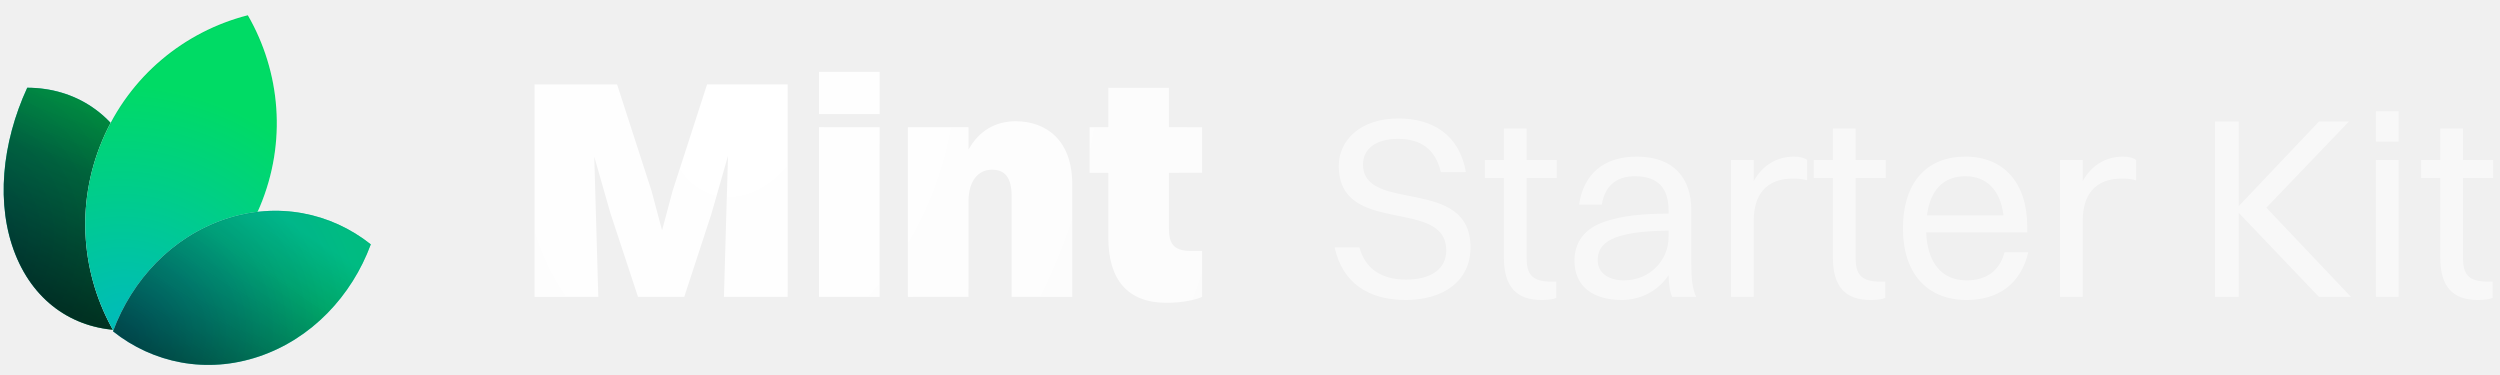
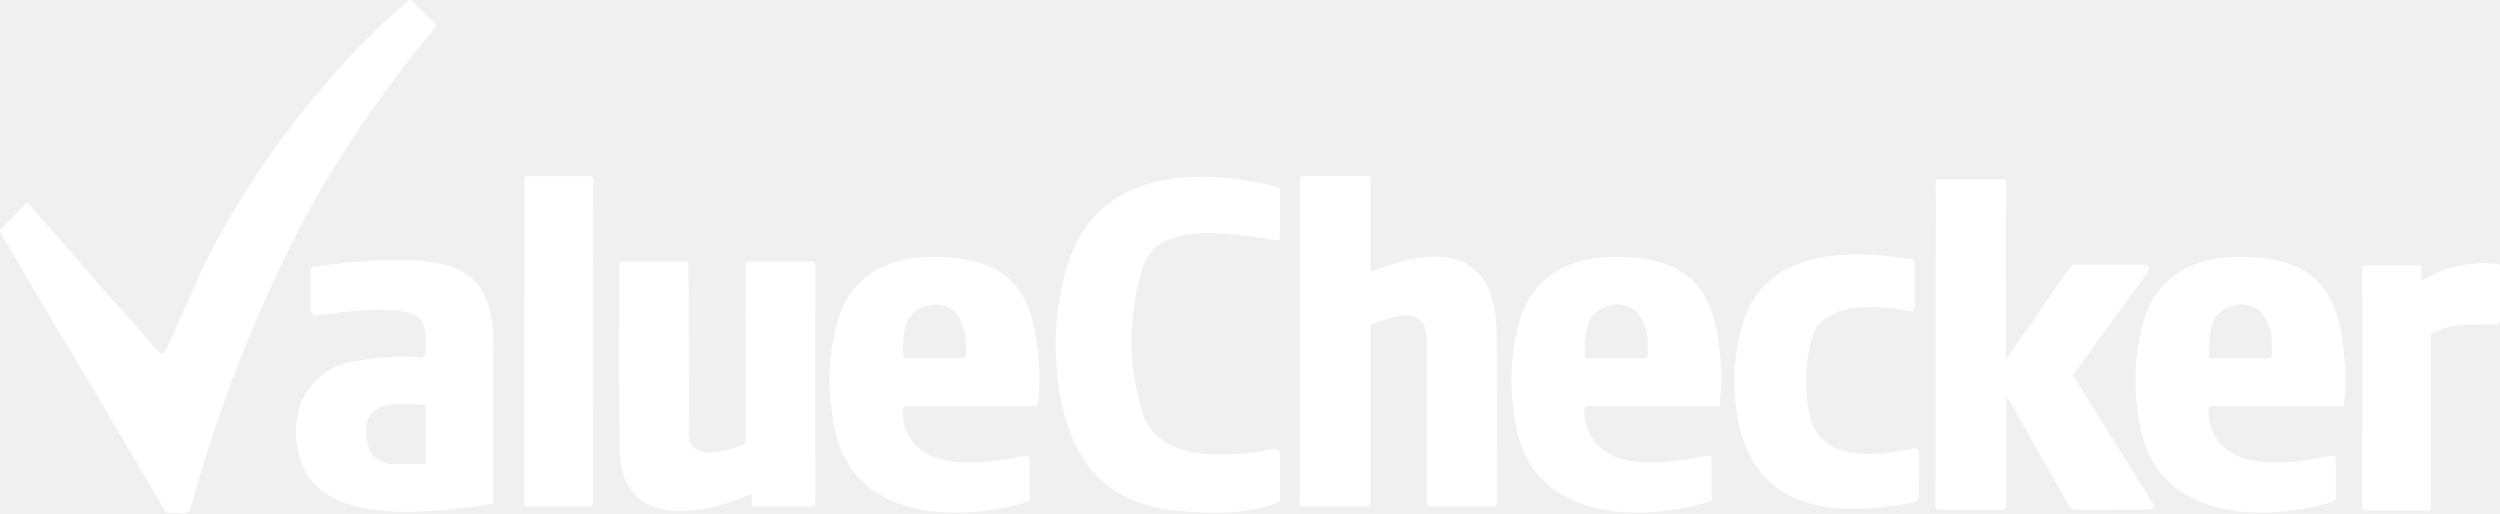
- <svg xmlns="http://www.w3.org/2000/svg" width="160" height="24" viewBox="0 0 160 24" fill="none">
-   <path d="M7.953 21.139C4.896 21.13 2.255 19.458 0.987 16.29C-0.28 13.121 0.109 9.163 1.744 5.615C4.801 5.624 7.442 7.296 8.71 10.465C9.977 13.633 9.588 17.591 7.953 21.139Z" fill="white" />
-   <path d="M7.953 21.139C4.896 21.13 2.255 19.458 0.987 16.29C-0.28 13.121 0.109 9.163 1.744 5.615C4.801 5.624 7.442 7.296 8.71 10.465C9.977 13.633 9.588 17.591 7.953 21.139Z" fill="url(#paint0_radial_115_109)" />
-   <path d="M7.953 21.139C4.896 21.13 2.255 19.458 0.987 16.29C-0.28 13.121 0.109 9.163 1.744 5.615C4.801 5.624 7.442 7.296 8.71 10.465C9.977 13.633 9.588 17.591 7.953 21.139Z" fill="black" fill-opacity="0.5" style="mix-blend-mode:hard-light" />
-   <path d="M7.953 21.139C4.896 21.13 2.255 19.458 0.987 16.29C-0.28 13.121 0.109 9.163 1.744 5.615C4.801 5.624 7.442 7.296 8.71 10.465C9.977 13.633 9.588 17.591 7.953 21.139Z" fill="url(#paint1_linear_115_109)" fill-opacity="0.5" style="mix-blend-mode:hard-light" />
-   <path d="M7.935 21.111C4.897 21.096 2.274 19.431 1.013 16.279C-0.248 13.124 0.136 9.182 1.762 5.643C4.8 5.659 7.423 7.324 8.684 10.476C9.945 13.63 9.561 17.572 7.935 21.111Z" stroke="url(#paint2_linear_115_109)" stroke-opacity="0.05" stroke-width="0.056" />
-   <path d="M7.31 21.257C11.354 20.221 14.884 17.375 16.628 13.236C18.373 9.097 17.945 4.587 15.86 0.976C11.816 2.012 8.287 4.858 6.542 8.998C4.797 13.137 5.225 17.646 7.31 21.257Z" fill="white" />
-   <path d="M7.31 21.257C11.354 20.221 14.884 17.375 16.628 13.236C18.373 9.097 17.945 4.587 15.86 0.976C11.816 2.012 8.287 4.858 6.542 8.998C4.797 13.137 5.225 17.646 7.31 21.257Z" fill="url(#paint3_radial_115_109)" />
-   <path d="M16.602 13.225C14.864 17.349 11.351 20.187 7.324 21.225C5.253 17.624 4.829 13.132 6.568 9.009C8.306 4.885 11.819 2.047 15.846 1.009C17.918 4.61 18.341 9.101 16.602 13.225Z" stroke="url(#paint4_linear_115_109)" stroke-opacity="0.05" stroke-width="0.056" />
-   <path d="M7.234 21.207C9.789 23.237 13.21 23.951 16.577 22.814C19.944 21.677 22.506 18.945 23.73 15.638C21.175 13.608 17.754 12.894 14.387 14.031C11.02 15.168 8.458 17.901 7.234 21.207Z" fill="white" />
-   <path d="M7.234 21.207C9.789 23.237 13.21 23.951 16.577 22.814C19.944 21.677 22.506 18.945 23.73 15.638C21.175 13.608 17.754 12.894 14.387 14.031C11.02 15.168 8.458 17.901 7.234 21.207Z" fill="url(#paint5_radial_115_109)" />
-   <path d="M7.234 21.207C9.789 23.237 13.21 23.951 16.577 22.814C19.944 21.677 22.506 18.945 23.73 15.638C21.175 13.608 17.754 12.894 14.387 14.031C11.02 15.168 8.458 17.901 7.234 21.207Z" fill="black" fill-opacity="0.2" style="mix-blend-mode:hard-light" />
-   <path d="M7.234 21.207C9.789 23.237 13.21 23.951 16.577 22.814C19.944 21.677 22.506 18.945 23.73 15.638C21.175 13.608 17.754 12.894 14.387 14.031C11.02 15.168 8.458 17.901 7.234 21.207Z" fill="url(#paint6_linear_115_109)" fill-opacity="0.5" style="mix-blend-mode:hard-light" />
-   <path d="M16.568 22.787C13.218 23.918 9.814 23.212 7.267 21.198C8.492 17.907 11.044 15.189 14.396 14.058C17.747 12.927 21.15 13.633 23.697 15.648C22.472 18.938 19.92 21.656 16.568 22.787Z" stroke="url(#paint7_linear_115_109)" stroke-opacity="0.05" stroke-width="0.056" />
-   <path d="M34.212 19V5.4H39.492L41.692 12.2L42.372 14.74L43.052 12.2L45.252 5.4H50.412V19H46.332L46.592 9.98L45.532 13.68L43.792 19H40.832L39.052 13.6L38.032 10.02L38.292 19H34.212ZM52.416 7.3V4.6H56.295V7.3H52.416ZM52.416 19V8.14H56.295V19H52.416ZM58.104 19V8.14H61.984V9.58C62.664 8.34 63.744 7.76 65.004 7.76C66.964 7.76 68.624 8.98 68.624 11.78V19H64.744V12.56C64.744 11.34 64.304 10.86 63.484 10.86C62.604 10.86 61.984 11.58 61.984 12.88V19H58.104ZM70.933 15.22V11.06H69.733V8.14H70.933V5.62H74.813V8.14H76.933V11.06H74.813V14.6C74.813 15.5 75.033 16.06 76.213 16.06H76.933V19C76.493 19.2 75.673 19.38 74.653 19.38C72.153 19.38 70.933 17.88 70.933 15.22Z" fill="url(#paint8_radial_115_109)" />
-   <path d="M87.232 10.519C87.232 13.687 94.112 11.229 94.112 15.832C94.112 17.994 92.364 19.198 89.971 19.198C87.562 19.198 85.912 18.093 85.417 15.832H87.001C87.364 17.169 88.371 17.895 89.987 17.895C91.671 17.895 92.561 17.152 92.561 16.03C92.561 12.598 85.681 15.155 85.681 10.618C85.681 9.001 87.034 7.582 89.509 7.582C91.671 7.582 93.403 8.621 93.816 11.014H92.215C91.868 9.529 90.912 8.886 89.476 8.886C88.057 8.886 87.232 9.529 87.232 10.519ZM96.25 16.476V11.393H95.029V10.239H96.25V8.226H97.702V10.239H99.632V11.393H97.702V16.476C97.702 17.532 98.015 18.026 99.302 18.026H99.599V19.066C99.434 19.148 99.071 19.198 98.659 19.198C97.025 19.198 96.25 18.323 96.25 16.476ZM102.516 13.093H101.064C101.345 11.162 102.615 10.024 104.76 10.024C107.103 10.024 108.242 11.393 108.242 13.44V16.888C108.242 17.895 108.324 18.521 108.555 19H107.021C106.856 18.654 106.806 18.142 106.79 17.614C106.047 18.72 104.859 19.198 103.803 19.198C101.988 19.198 100.767 18.357 100.767 16.69C100.767 15.486 101.427 14.611 102.714 14.182C103.902 13.786 105.107 13.687 106.79 13.671V13.473C106.79 12.053 106.13 11.278 104.628 11.278C103.374 11.278 102.698 11.971 102.516 13.093ZM102.252 16.657C102.252 17.465 102.929 17.944 103.952 17.944C105.569 17.944 106.79 16.674 106.79 15.172V14.759C103.061 14.793 102.252 15.585 102.252 16.657ZM110.787 19V10.239H112.239V11.591C112.833 10.519 113.774 10.024 114.83 10.024C115.176 10.024 115.49 10.107 115.655 10.239V11.542C115.407 11.46 115.094 11.427 114.747 11.427C112.998 11.427 112.239 12.515 112.239 14.1V19H110.787ZM117.305 16.476V11.393H116.084V10.239H117.305V8.226H118.757V10.239H120.688V11.393H118.757V16.476C118.757 17.532 119.071 18.026 120.358 18.026H120.655V19.066C120.49 19.148 120.127 19.198 119.714 19.198C118.081 19.198 117.305 18.323 117.305 16.476ZM129.809 16.145C129.33 18.192 127.862 19.198 125.865 19.198C123.324 19.198 121.79 17.482 121.79 14.627C121.79 11.658 123.324 10.024 125.783 10.024C128.258 10.024 129.743 11.723 129.743 14.512V14.875H123.275C123.357 16.838 124.281 17.944 125.865 17.944C127.103 17.944 127.977 17.35 128.291 16.145H129.809ZM125.783 11.278C124.38 11.278 123.539 12.152 123.324 13.786H128.225C128.027 12.169 127.152 11.278 125.783 11.278ZM131.843 19V10.239H133.295V11.591C133.889 10.519 134.829 10.024 135.885 10.024C136.232 10.024 136.545 10.107 136.71 10.239V11.542C136.463 11.46 136.149 11.427 135.803 11.427C134.054 11.427 133.295 12.515 133.295 14.1V19H131.843ZM141.763 19V7.78H143.281V13.192L148.413 7.78H150.327L145.047 13.291L150.459 19H148.413L143.281 13.621V19H141.763ZM152.06 9.067V7.12H153.512V9.067H152.06ZM152.06 19V10.239H153.512V19H152.06ZM156.178 16.476V11.393H154.957V10.239H156.178V8.226H157.63V10.239H159.56V11.393H157.63V16.476C157.63 17.532 157.943 18.026 159.23 18.026H159.527V19.066C159.362 19.148 158.999 19.198 158.587 19.198C156.953 19.198 156.178 18.323 156.178 16.476Z" fill="white" fill-opacity="0.55" />
+ <svg xmlns="http://www.w3.org/2000/svg" id="Layer_2" viewBox="0 0 870.67 178.73">
  <defs>
-     <radialGradient id="paint0_radial_115_109" cx="0" cy="0" r="1" gradientUnits="userSpaceOnUse" gradientTransform="translate(-3.00503 15.023) rotate(-10.029) scale(17.9572 17.784)">
-       <stop stop-color="#00B0BB" />
-       <stop offset="1" stop-color="#00DB65" />
-     </radialGradient>
-     <linearGradient id="paint1_linear_115_109" x1="7.39" y1="4.813" x2="1.63" y2="18.689" gradientUnits="userSpaceOnUse">
-       <stop stop-color="#18E299" />
-       <stop offset="1" />
-     </linearGradient>
-     <linearGradient id="paint2_linear_115_109" x1="7.948" y1="8.016" x2="1.761" y2="18.746" gradientUnits="userSpaceOnUse">
-       <stop />
-       <stop offset="1" stop-opacity="0" />
-     </linearGradient>
-     <radialGradient id="paint3_radial_115_109" cx="0" cy="0" r="1" gradientUnits="userSpaceOnUse" gradientTransform="translate(8.11404 20.8822) rotate(-75.7542) scale(21.6246 23.7772)">
-       <stop stop-color="#00BBBB" />
-       <stop offset="0.713" stop-color="#00DB65" />
-     </radialGradient>
-     <linearGradient id="paint4_linear_115_109" x1="7.602" y1="5.871" x2="15.556" y2="16.372" gradientUnits="userSpaceOnUse">
-       <stop />
-       <stop offset="1" stop-opacity="0" />
-     </linearGradient>
-     <radialGradient id="paint5_radial_115_109" cx="0" cy="0" r="1" gradientUnits="userSpaceOnUse" gradientTransform="translate(7.84537 21.5181) rotate(-20.3525) scale(18.5603 17.32)">
-       <stop stop-color="#00B0BB" />
-       <stop offset="1" stop-color="#00DB65" />
-     </radialGradient>
-     <linearGradient id="paint6_linear_115_109" x1="16.808" y1="13.007" x2="10.041" y2="22.994" gradientUnits="userSpaceOnUse">
-       <stop stop-color="#00B1BC" />
-       <stop offset="1" />
-     </linearGradient>
-     <linearGradient id="paint7_linear_115_109" x1="16.808" y1="13.007" x2="14.169" y2="23.841" gradientUnits="userSpaceOnUse">
-       <stop />
-       <stop offset="1" stop-opacity="0" />
-     </linearGradient>
-     <radialGradient id="paint8_radial_115_109" cx="0" cy="0" r="1" gradientUnits="userSpaceOnUse" gradientTransform="translate(47.2781 7) rotate(19.0047) scale(67.5582 85.7506)">
-       <stop stop-color="white" />
-       <stop offset="1" stop-color="white" stop-opacity="0.5" />
-     </radialGradient>
+     <style>.cls-1{fill:#fff;}</style>
  </defs>
+   <g id="Layer_1-2">
+     <g>
+       <path class="cls-1" d="M749.7,175.26l-27.26-43.8c-.31-.49-.31-1.11,.01-1.53l25.14-34.6c1.53-2.11,1.03-3.16-1.52-3.16h-24.02c-.31,0-.68,.27-.99,.71l-21.46,30.89c-.68,.97-1.01,.84-1.01-.37l.05-52.25,.04-7.65c.01-.56-.44-1.03-.99-1.03h-22.69c-.44,0-.85,.33-.85,1.01l.07,8.91-.19,103.88c0,.72,.59,1.29,1.31,1.29h22.02c.73,0,1.33-.6,1.33-1.33v-36.03c0-1.72,.4-1.88,1.2-.48l20.76,36.58c.45,.8,1.24,1.29,2.06,1.28l25.61-.04c1.86-.01,2.32-.77,1.37-2.28Z" />
+       <path class="cls-1" d="M521.29,117.1c-.11-30.77-20.26-31.94-43.29-22.58-.29,.12-.63-.11-.63-.43l-.11-10.88v-20.89c.01-.53-.43-.97-.97-.97h-22.35c-.73,0-1.32,.59-1.32,1.32l.04,20.7-.04,91.76c0,.73,.59,1.32,1.32,1.32h22.02c.73,0,1.33-.6,1.33-1.33v-61.39c0-.37,.25-.71,.63-.84,7.27-2.7,18.98-7.19,19.02,5.79,.05,18.9,.07,37.79,.04,56.7-.01,.6,.44,1.08,1,1.08l22.27-.03c.59,0,1.05-.48,1.05-1.07,.05-19.34,.05-38.75-.01-58.28Z" />
+       <path class="cls-1" d="M444.45,83.71c.69,.11,1.32-.37,1.32-1v-16.68c0-.35-.31-.67-.73-.79-27.09-7.19-62.52-6.47-72.94,26.14-3.7,11.72-5.08,23.54-4.19,35.48,2.06,27.42,12.14,48.23,42.18,51.01,11.34,1.05,23.38,1.54,34.78-2.8,.51-.2,.91-.65,.91-1.28v-15.36c0-1.32-1.15-2.34-2.36-2.08-13.99,2.84-39.8,5.27-45.37-12.22-5.03-15.81-5.47-33.12-.18-50.51,5.06-17.51,31.6-12.18,46.6-9.9Z" />
+       <path class="cls-1" d="M869.6,91.86c-9.17-.87-17.68,.99-25.56,5.56-.55,.31-.81,.19-.77-.39l.03-4.08c.03-.32-.39-.6-.89-.6l-19.03,.03c-.4,0-.73,.35-.73,.76l.04,21.25-.04,62.42c0,.53,.44,.97,.99,.97h22.02c.55,0,1-.45,1-1v-59.39c0-.45,0-1.21,.4-1.39l3.37-1.38c4.95-1.83,11.96-1.89,18.35-1.45,1.04,.07,1.92-.75,1.91-1.79v-18.35c0-.61-.47-1.12-1.07-1.17Z" />
+       <path class="cls-1" d="M668.25,157.6c-.01-.95-.95-1.64-1.95-1.43-13.47,2.84-33.67,5.34-36.47-13.6-1.52-10.32-.83-19.44,2.08-27.37,6.34-10.58,22.61-8.78,33.03-6.83,1.04,.19,2-.55,2-1.55v-15.69c0-.4-.37-.76-.89-.84-23.58-3.7-53.85-3.68-60.11,26.2-2.51,10.85-2.56,21.54-.15,32.1,6.97,30.52,35.82,31.29,60.72,26.34,1.04-.21,1.79-1.07,1.78-2.06l-.04-15.27Z" />
+       <path class="cls-1" d="M70.32,94.03C83.35,65.86,111.37,26.27,142.05,.48c.51-.42,.9-.69,1.38-.26l8.22,8.16c.31,.3,.24,.87-.13,1.32-17.86,21.29-33.39,44.05-46.58,68.56-.16,.28-.29,.55-.48,.9-16.14,31.41-28.87,64.13-38.18,98.17-.23,.83-.85,1.41-1.52,1.4l-6.41-.11c-.25-.01-.63-.34-.93-.85L22.66,119.02s-.06,.03-.08,.04L.13,81c-.2-.34-.17-.74,.05-.98l8.89-9.17c.24-.24,.64-.22,.88,.05l31.29,35.83s.06-.05,.09-.08l13.43,15.38c1.32,1.49,2.39,1.33,3.23-.5l12.32-27.5Z" />
+       <path class="cls-1" d="M140.33,90.56c-10.45-.04-20.87,.76-31.28,2.4-.47,.08-.83,.46-.83,.89v13.48c0,2.03,1.01,2.87,3.04,2.52,7.22-1.26,29.48-4.1,34.71,.81,2.73,2.57,2.41,8.57,2.28,12.05-.01,1.25-.79,1.82-2.32,1.7-7.05-.54-14.83-.01-23.33,1.57-16.79,3.15-22.86,19.82-17.82,34.75,7.92,23.48,48.15,17.53,66.32,14.79,.38-.07,.67-.39,.67-.77l-.03-49.75c1.11-24.46-5.96-34.35-31.42-34.44Zm7.88,70.41c0,.37-.34,.66-.73,.63h-11.01c-1.82,0-3.27-.7-5.03-1.79-2.48-1.53-3.34-4.16-3.7-6.64-2.08-14.62,10.26-12.35,19.72-12.35,.41-.01,.75,.33,.75,.73v19.41Z" />
+       <path class="cls-1" d="M205.56,61.36h-22.35c-.35,0-.63,.32-.63,.72v22.97l-.03,90.45c0,.53,.44,.96,.99,.96h21.69c.73,0,1.32-.59,1.32-1.32l-.04-86.09,.04-26.7c0-.55-.44-.99-.99-.99Z" />
+       <path class="cls-1" d="M282.96,91.05h-22.35c-.45,0-.81,.37-.83,.85l-.12,23.17-.05,38.99c0,.4-.25,.76-.63,.89-5.47,1.92-19.03,6.34-19.02-3.84,0-16.69-.03-33.39-.09-50.06l-.15-9.13c-.01-.48-.41-.87-.89-.87h-22.59c-.29-.01-.53,.35-.53,.8l-.08,20.54c-.09,8.53-.04,23.22,.13,44.11,.23,27.37,27.72,23.41,44.45,16.13,.25-.11,1.63-.99,1.6-.16l-.03,3.7c.05,.17,.69,.29,1.49,.29l19.02-.03c.91,0,1.64-.72,1.64-1.61l-.03-48.75,.04-34.04c0-.55-.44-.99-.99-.99Z" />
+       <path class="cls-1" d="M361.22,120.41c-2.11-18.58-9.9-28.22-27.45-30.44-17.06-2.15-34.7,1.52-41.34,19.56-3.99,12.54-4.6,25.58-1.84,39.13,5.92,32.5,42.82,33.6,67.39,26,.38-.12,.65-.47,.65-.87v-13.68c0-.89-.76-1.56-1.57-1.4-13.73,2.76-37.58,6.85-42.37-11.58l-.37-4.28c-.07-.76,.48-1.41,1.18-1.41h45.44c.29,0,.54-.33,.58-.76,.73-6.87,.62-13.63-.31-20.26Zm-24.94,3.7c-.13,.39-.48,.64-.88,.64h-20.23c-.33,0-.61-.31-.62-.71-.19-4.18,.01-8.73,1.74-12.88,3.75-5.98,13.72-7.45,17.59-.65,1.38,2.44,2.59,5.14,2.45,8.74,0,2.24,.33,3.7-.04,4.86Z" />
+       <path class="cls-1" d="M598.68,120.41c-2.11-18.59-9.9-28.22-27.45-30.44-17.06-2.15-34.7,1.52-41.34,19.56-3.99,12.54-4.6,25.58-1.84,39.13,5.92,32.5,42.82,33.6,67.39,26,.38-.12,.65-.47,.65-.87v-13.68c0-.89-.76-1.56-1.57-1.4-13.73,2.76-37.58,6.85-42.37-11.58l-.37-4.28c-.07-.76,.48-1.41,1.18-1.41h45.44c.29,0,.54-.33,.58-.76,.73-6.87,.62-13.63-.31-20.26Zm-24.94,3.7c-.13,.39-.48,.64-.88,.64h-20.23c-.33,0-.61-.31-.62-.71-.19-4.18,.01-8.73,1.74-12.88,3.75-5.98,13.72-7.45,17.59-.65,1.38,2.44,2.59,5.14,2.45,8.74,0,2.24,.33,3.7-.04,4.86Z" />
+       <path class="cls-1" d="M816.04,120.41c-2.11-18.59-9.9-28.22-27.45-30.44-17.06-2.15-34.7,1.52-41.34,19.56-3.99,12.54-4.6,25.58-1.84,39.13,5.92,32.5,42.82,33.6,67.39,26,.38-.12,.65-.47,.65-.87v-13.68c0-.89-.76-1.56-1.57-1.4-13.73,2.76-37.58,6.85-42.37-11.58l-.37-4.28c-.07-.76,.48-1.41,1.18-1.41h45.44c.29,0,.54-.33,.58-.76,.73-6.87,.62-13.63-.31-20.26Zm-24.94,3.7c-.13,.39-.48,.64-.88,.64h-20.23c-.33,0-.61-.31-.62-.71-.19-4.18,.01-8.73,1.74-12.88,3.75-5.98,13.72-7.45,17.59-.65,1.38,2.44,2.59,5.14,2.45,8.74,0,2.24,.33,3.7-.04,4.86Z" />
+     </g>
+   </g>
</svg>
